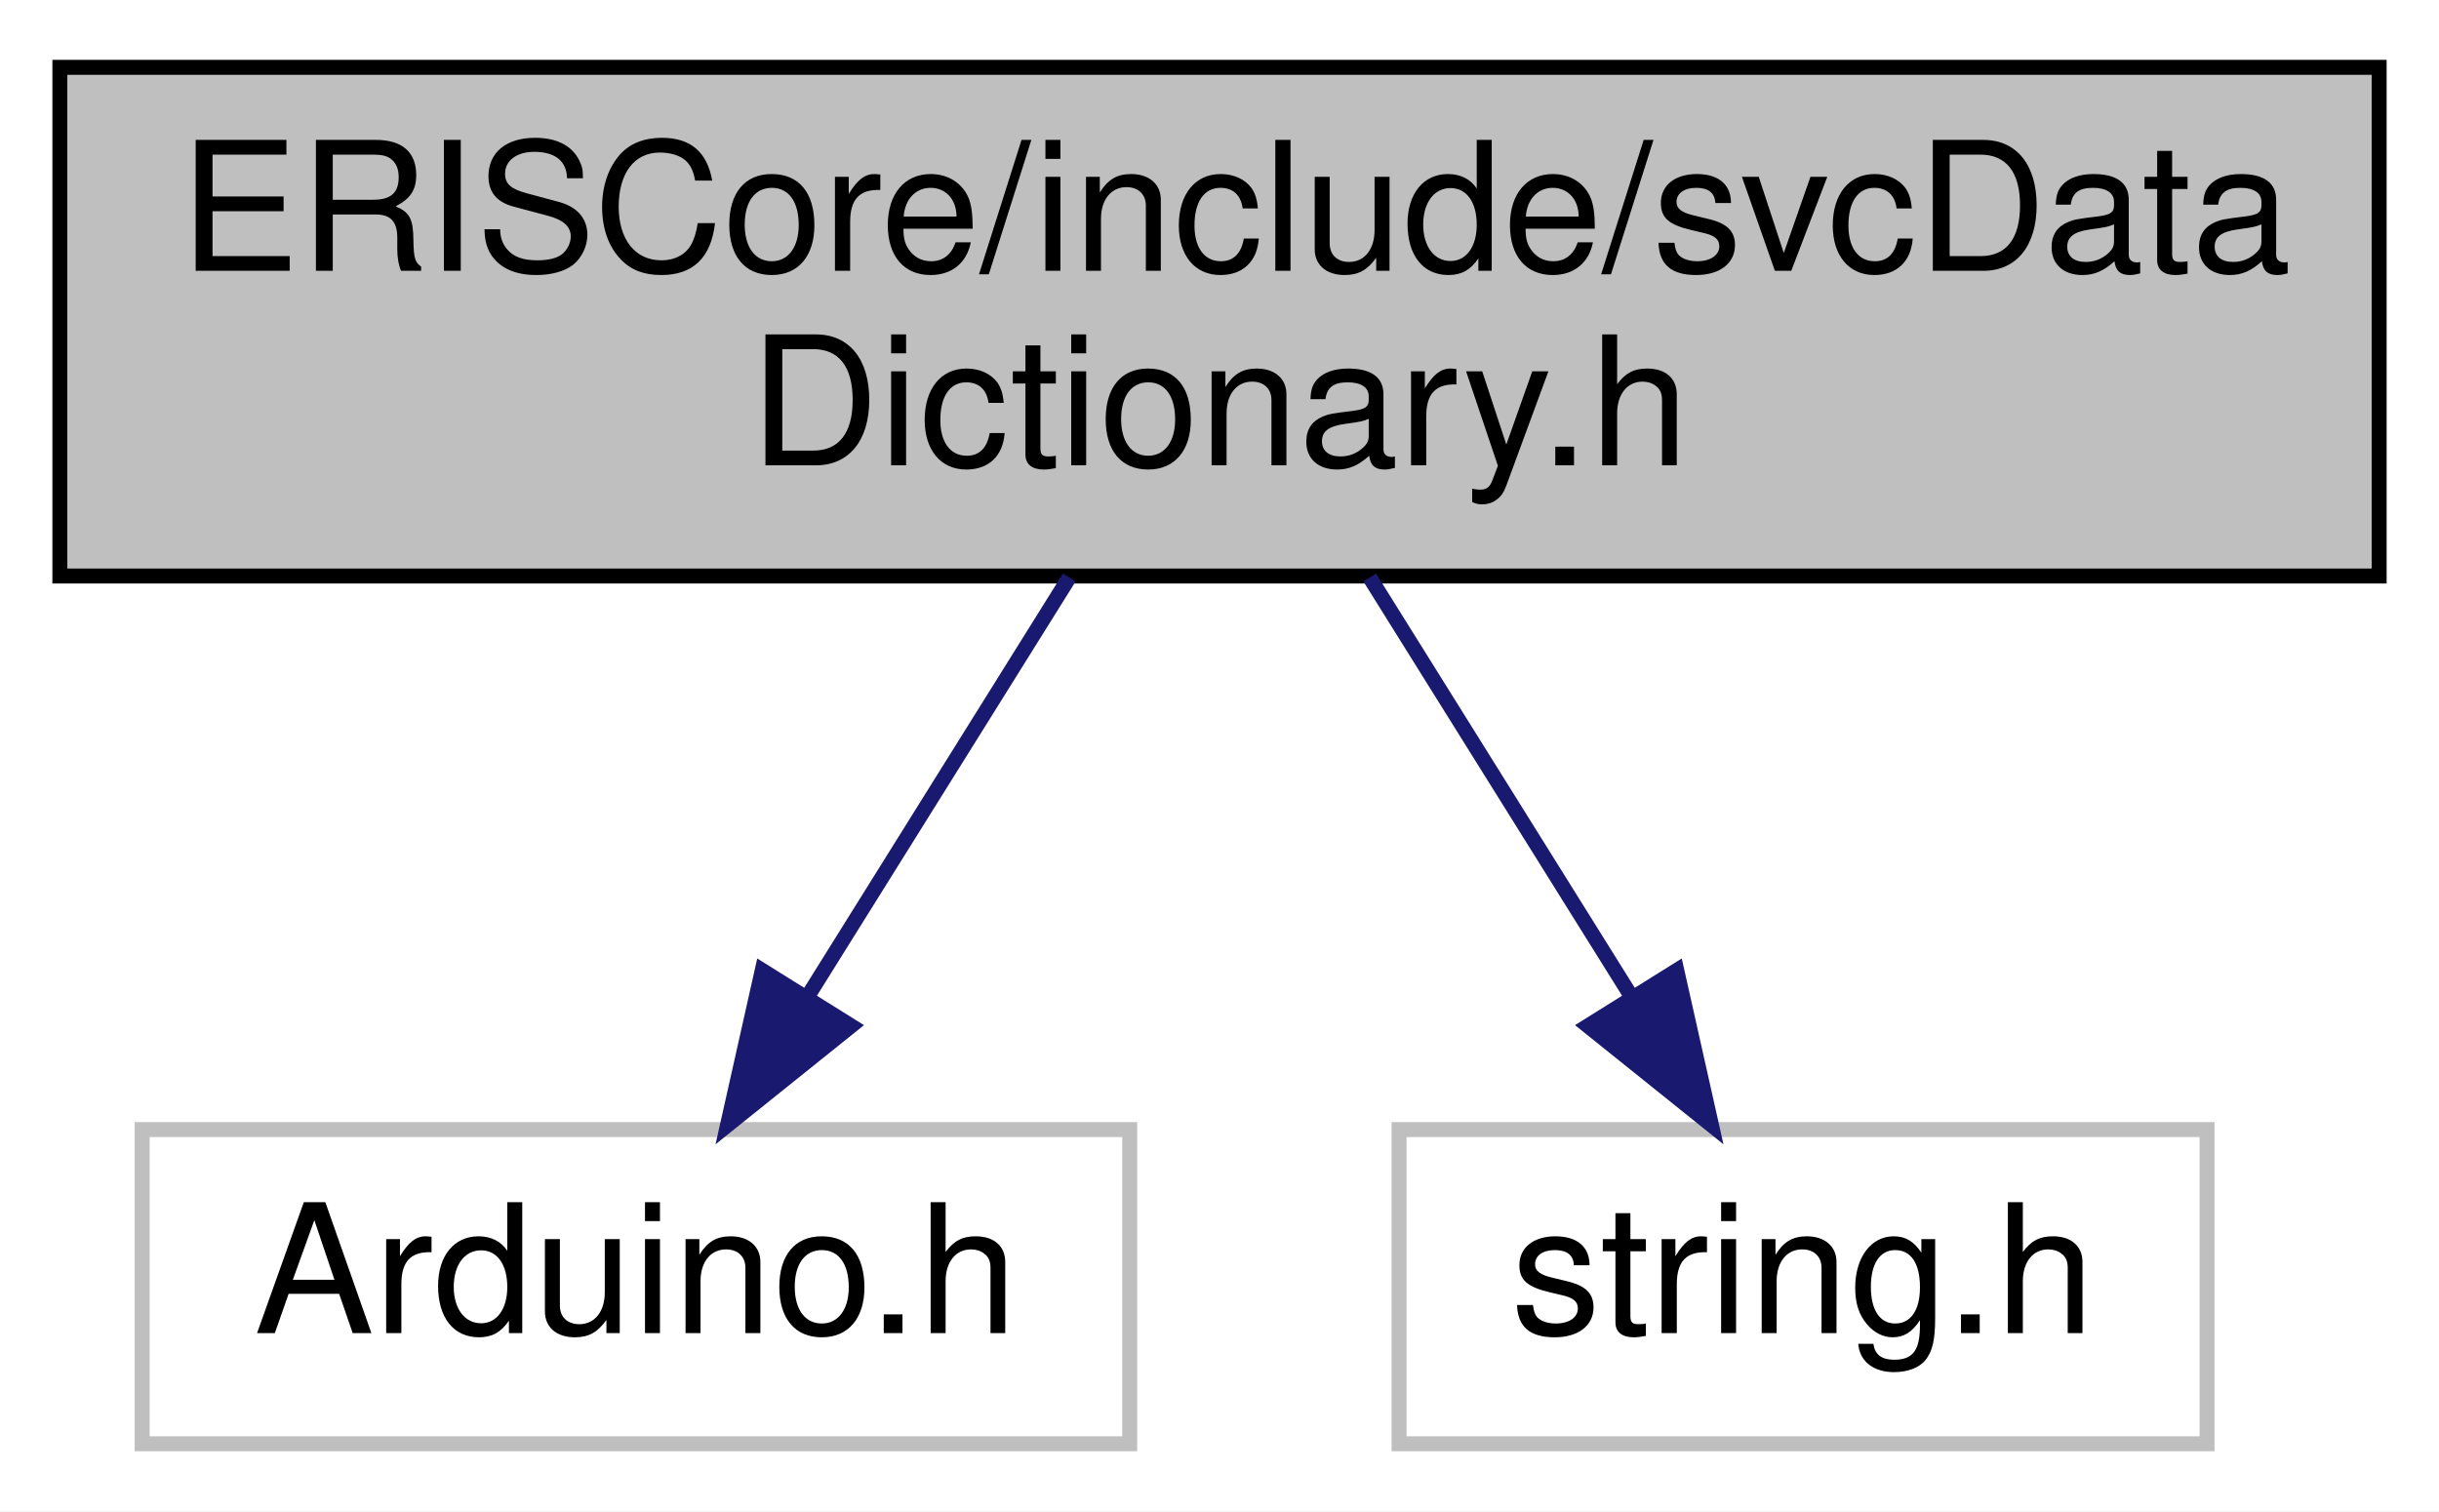
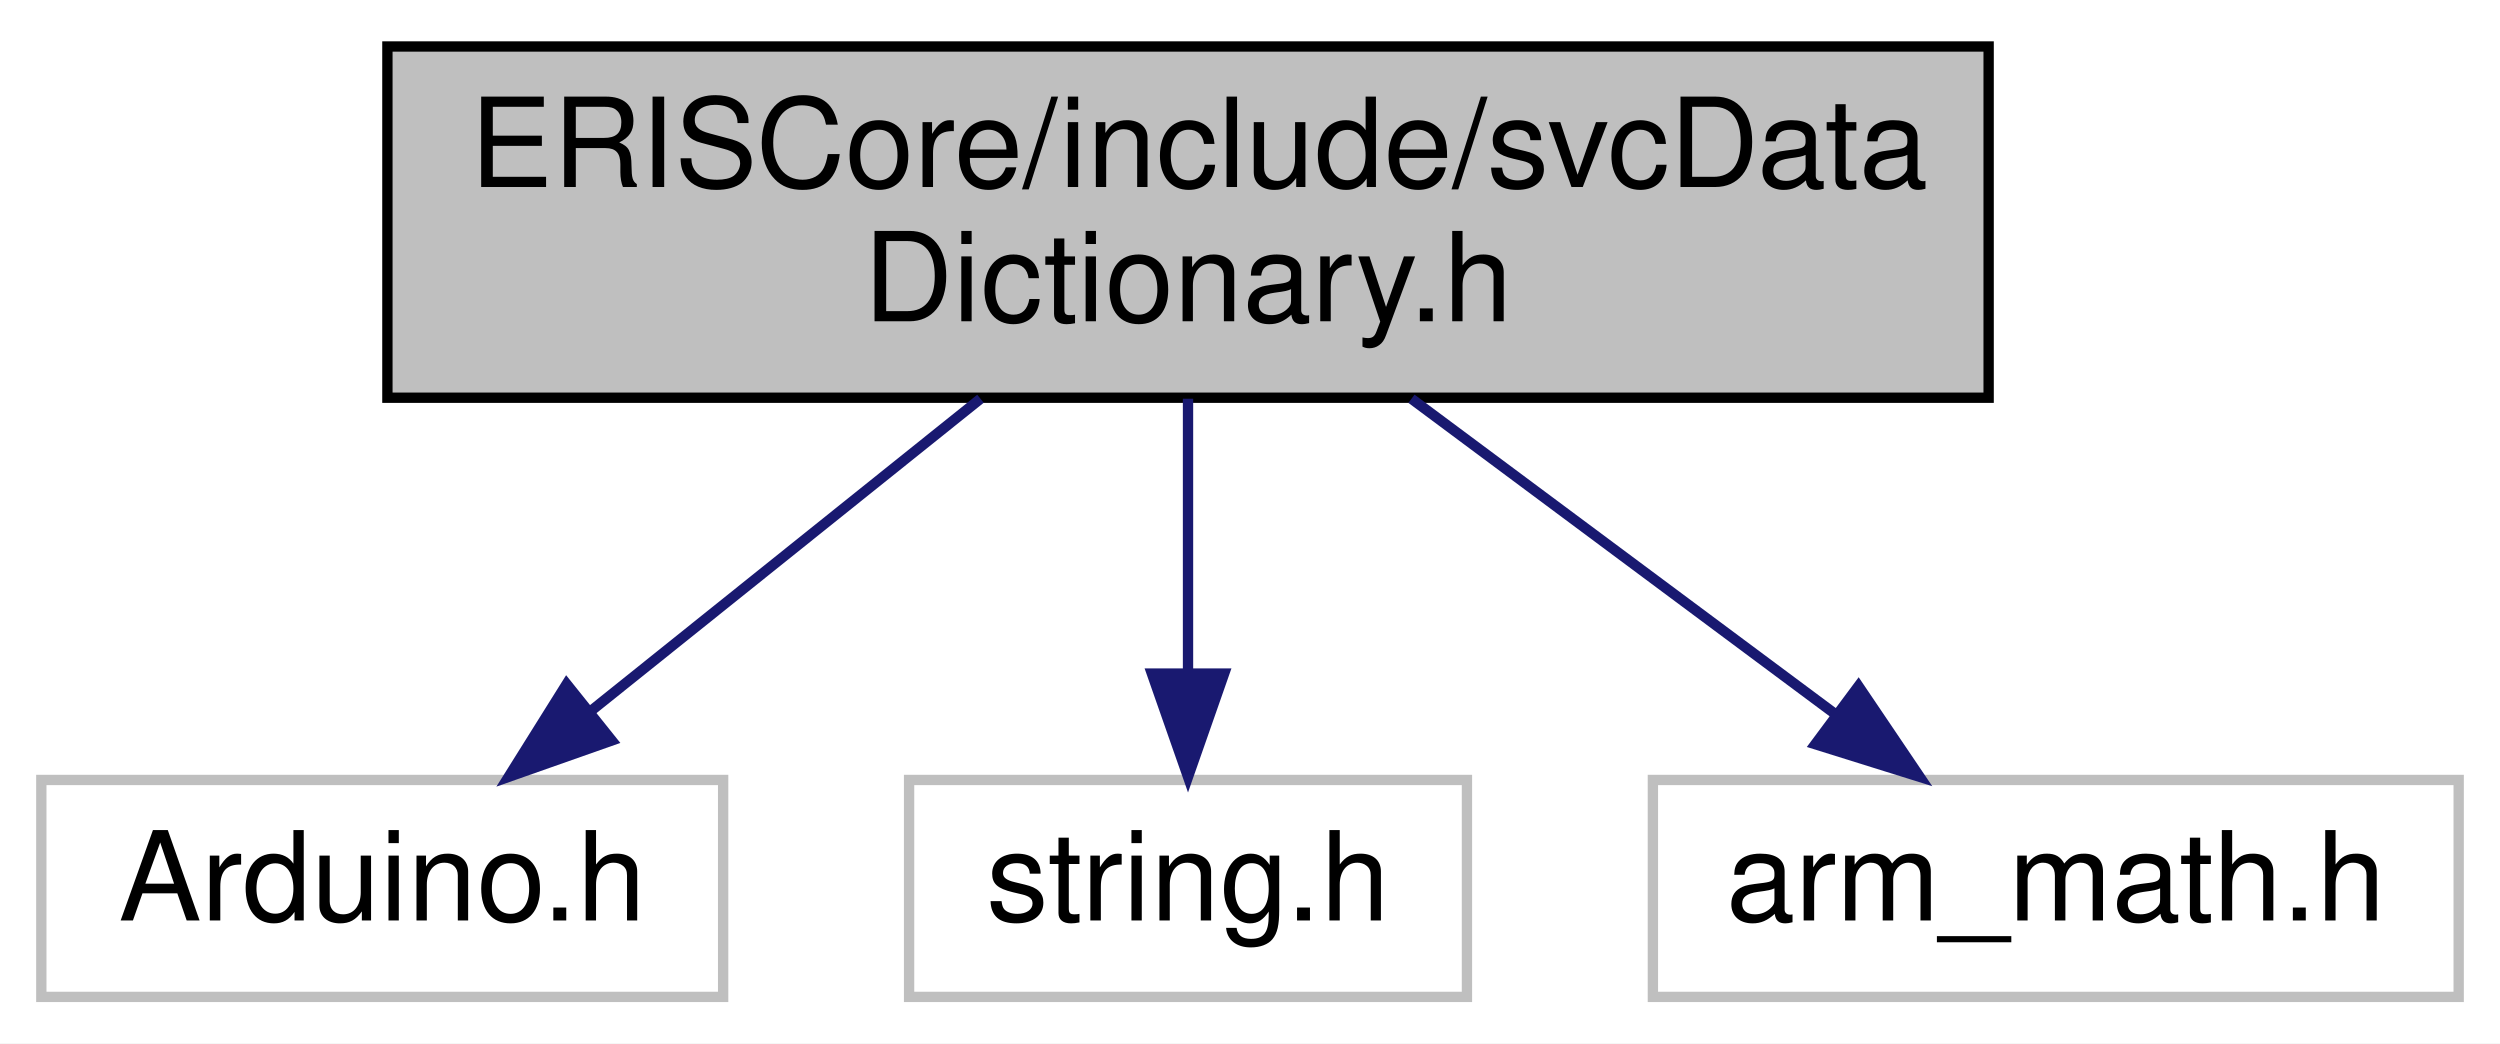
- <svg xmlns="http://www.w3.org/2000/svg" xmlns:xlink="http://www.w3.org/1999/xlink" width="163pt" height="101pt" viewBox="0.00 0.00 163.00 101.00">
+ <svg xmlns="http://www.w3.org/2000/svg" xmlns:xlink="http://www.w3.org/1999/xlink" width="242pt" height="101pt" viewBox="0.00 0.00 242.00 101.00">
  <g id="graph0" class="graph" transform="scale(1 1) rotate(0) translate(4 97)">
-     <polygon fill="white" stroke="transparent" points="-4,4 -4,-97 159,-97 159,4 -4,4" />
+     <polygon fill="white" stroke="transparent" points="-4,4 -4,-97 238,-97 238,4 -4,4" />
    <g id="node1" class="node">
      <g id="a_node1">
        <a xlink:title="Data Dictionary service provides an interface to a data dictionary service the service shall provide ...">
-           <polygon fill="#bfbfbf" stroke="black" points="0,-58.5 0,-92.5 155,-92.5 155,-58.5 0,-58.5" />
-           <text text-anchor="start" x="8" y="-78.9" font-family="Helvetica,sans-Serif" font-size="12.00">ERISCore/include/svcData</text>
-           <text text-anchor="middle" x="77.5" y="-65.9" font-family="Helvetica,sans-Serif" font-size="12.00">Dictionary.h</text>
+           <polygon fill="#bfbfbf" stroke="black" points="33.5,-58.5 33.5,-92.5 188.5,-92.5 188.5,-58.5 33.5,-58.5" />
+           <text text-anchor="start" x="41.5" y="-78.9" font-family="Helvetica,sans-Serif" font-size="12.00">ERISCore/include/svcData</text>
+           <text text-anchor="middle" x="111" y="-65.9" font-family="Helvetica,sans-Serif" font-size="12.00">Dictionary.h</text>
        </a>
      </g>
    </g>
    <g id="node2" class="node">
      <g id="a_node2">
        <a xlink:title=" ">
-           <polygon fill="white" stroke="#bfbfbf" points="5.5,-0.5 5.5,-21.5 71.5,-21.5 71.5,-0.5 5.5,-0.5" />
-           <text text-anchor="middle" x="38.5" y="-7.9" font-family="Helvetica,sans-Serif" font-size="12.00">Arduino.h</text>
+           <polygon fill="white" stroke="#bfbfbf" points="0,-0.5 0,-21.5 66,-21.5 66,-0.5 0,-0.5" />
+           <text text-anchor="middle" x="33" y="-7.9" font-family="Helvetica,sans-Serif" font-size="12.00">Arduino.h</text>
        </a>
      </g>
    </g>
    <g id="edge1" class="edge">
-       <path fill="none" stroke="midnightblue" d="M67.46,-58.4C62.1,-49.81 55.48,-39.21 49.92,-30.31" />
-       <polygon fill="midnightblue" stroke="midnightblue" points="52.88,-28.43 44.62,-21.8 46.94,-32.14 52.88,-28.43" />
+       <path fill="none" stroke="midnightblue" d="M90.91,-58.4C79.29,-49.09 64.71,-37.41 53.09,-28.09" />
+       <polygon fill="midnightblue" stroke="midnightblue" points="55.22,-25.32 45.23,-21.8 50.85,-30.78 55.22,-25.32" />
    </g>
    <g id="node3" class="node">
      <g id="a_node3">
        <a xlink:title=" ">
-           <polygon fill="white" stroke="#bfbfbf" points="89.5,-0.5 89.5,-21.5 143.5,-21.5 143.5,-0.5 89.5,-0.5" />
-           <text text-anchor="middle" x="116.5" y="-7.9" font-family="Helvetica,sans-Serif" font-size="12.00">string.h</text>
+           <polygon fill="white" stroke="#bfbfbf" points="84,-0.5 84,-21.5 138,-21.5 138,-0.5 84,-0.5" />
+           <text text-anchor="middle" x="111" y="-7.9" font-family="Helvetica,sans-Serif" font-size="12.00">string.h</text>
        </a>
      </g>
    </g>
    <g id="edge2" class="edge">
-       <path fill="none" stroke="midnightblue" d="M87.54,-58.4C92.9,-49.81 99.52,-39.21 105.08,-30.31" />
-       <polygon fill="midnightblue" stroke="midnightblue" points="108.06,-32.14 110.38,-21.8 102.12,-28.43 108.06,-32.14" />
+       <path fill="none" stroke="midnightblue" d="M111,-58.4C111,-50.36 111,-40.54 111,-32.01" />
+       <polygon fill="midnightblue" stroke="midnightblue" points="114.5,-31.8 111,-21.8 107.5,-31.8 114.5,-31.8" />
+     </g>
+     <g id="node4" class="node">
+       <g id="a_node4">
+         <a xlink:title=" ">
+           <polygon fill="white" stroke="#bfbfbf" points="156,-0.5 156,-21.5 234,-21.5 234,-0.5 156,-0.5" />
+           <text text-anchor="middle" x="195" y="-7.9" font-family="Helvetica,sans-Serif" font-size="12.00">arm_math.h</text>
+         </a>
+       </g>
+     </g>
+     <g id="edge3" class="edge">
+       <path fill="none" stroke="midnightblue" d="M132.63,-58.4C145.27,-49 161.16,-37.18 173.73,-27.82" />
+       <polygon fill="midnightblue" stroke="midnightblue" points="175.9,-30.58 181.83,-21.8 171.72,-24.96 175.9,-30.58" />
    </g>
  </g>
</svg>
